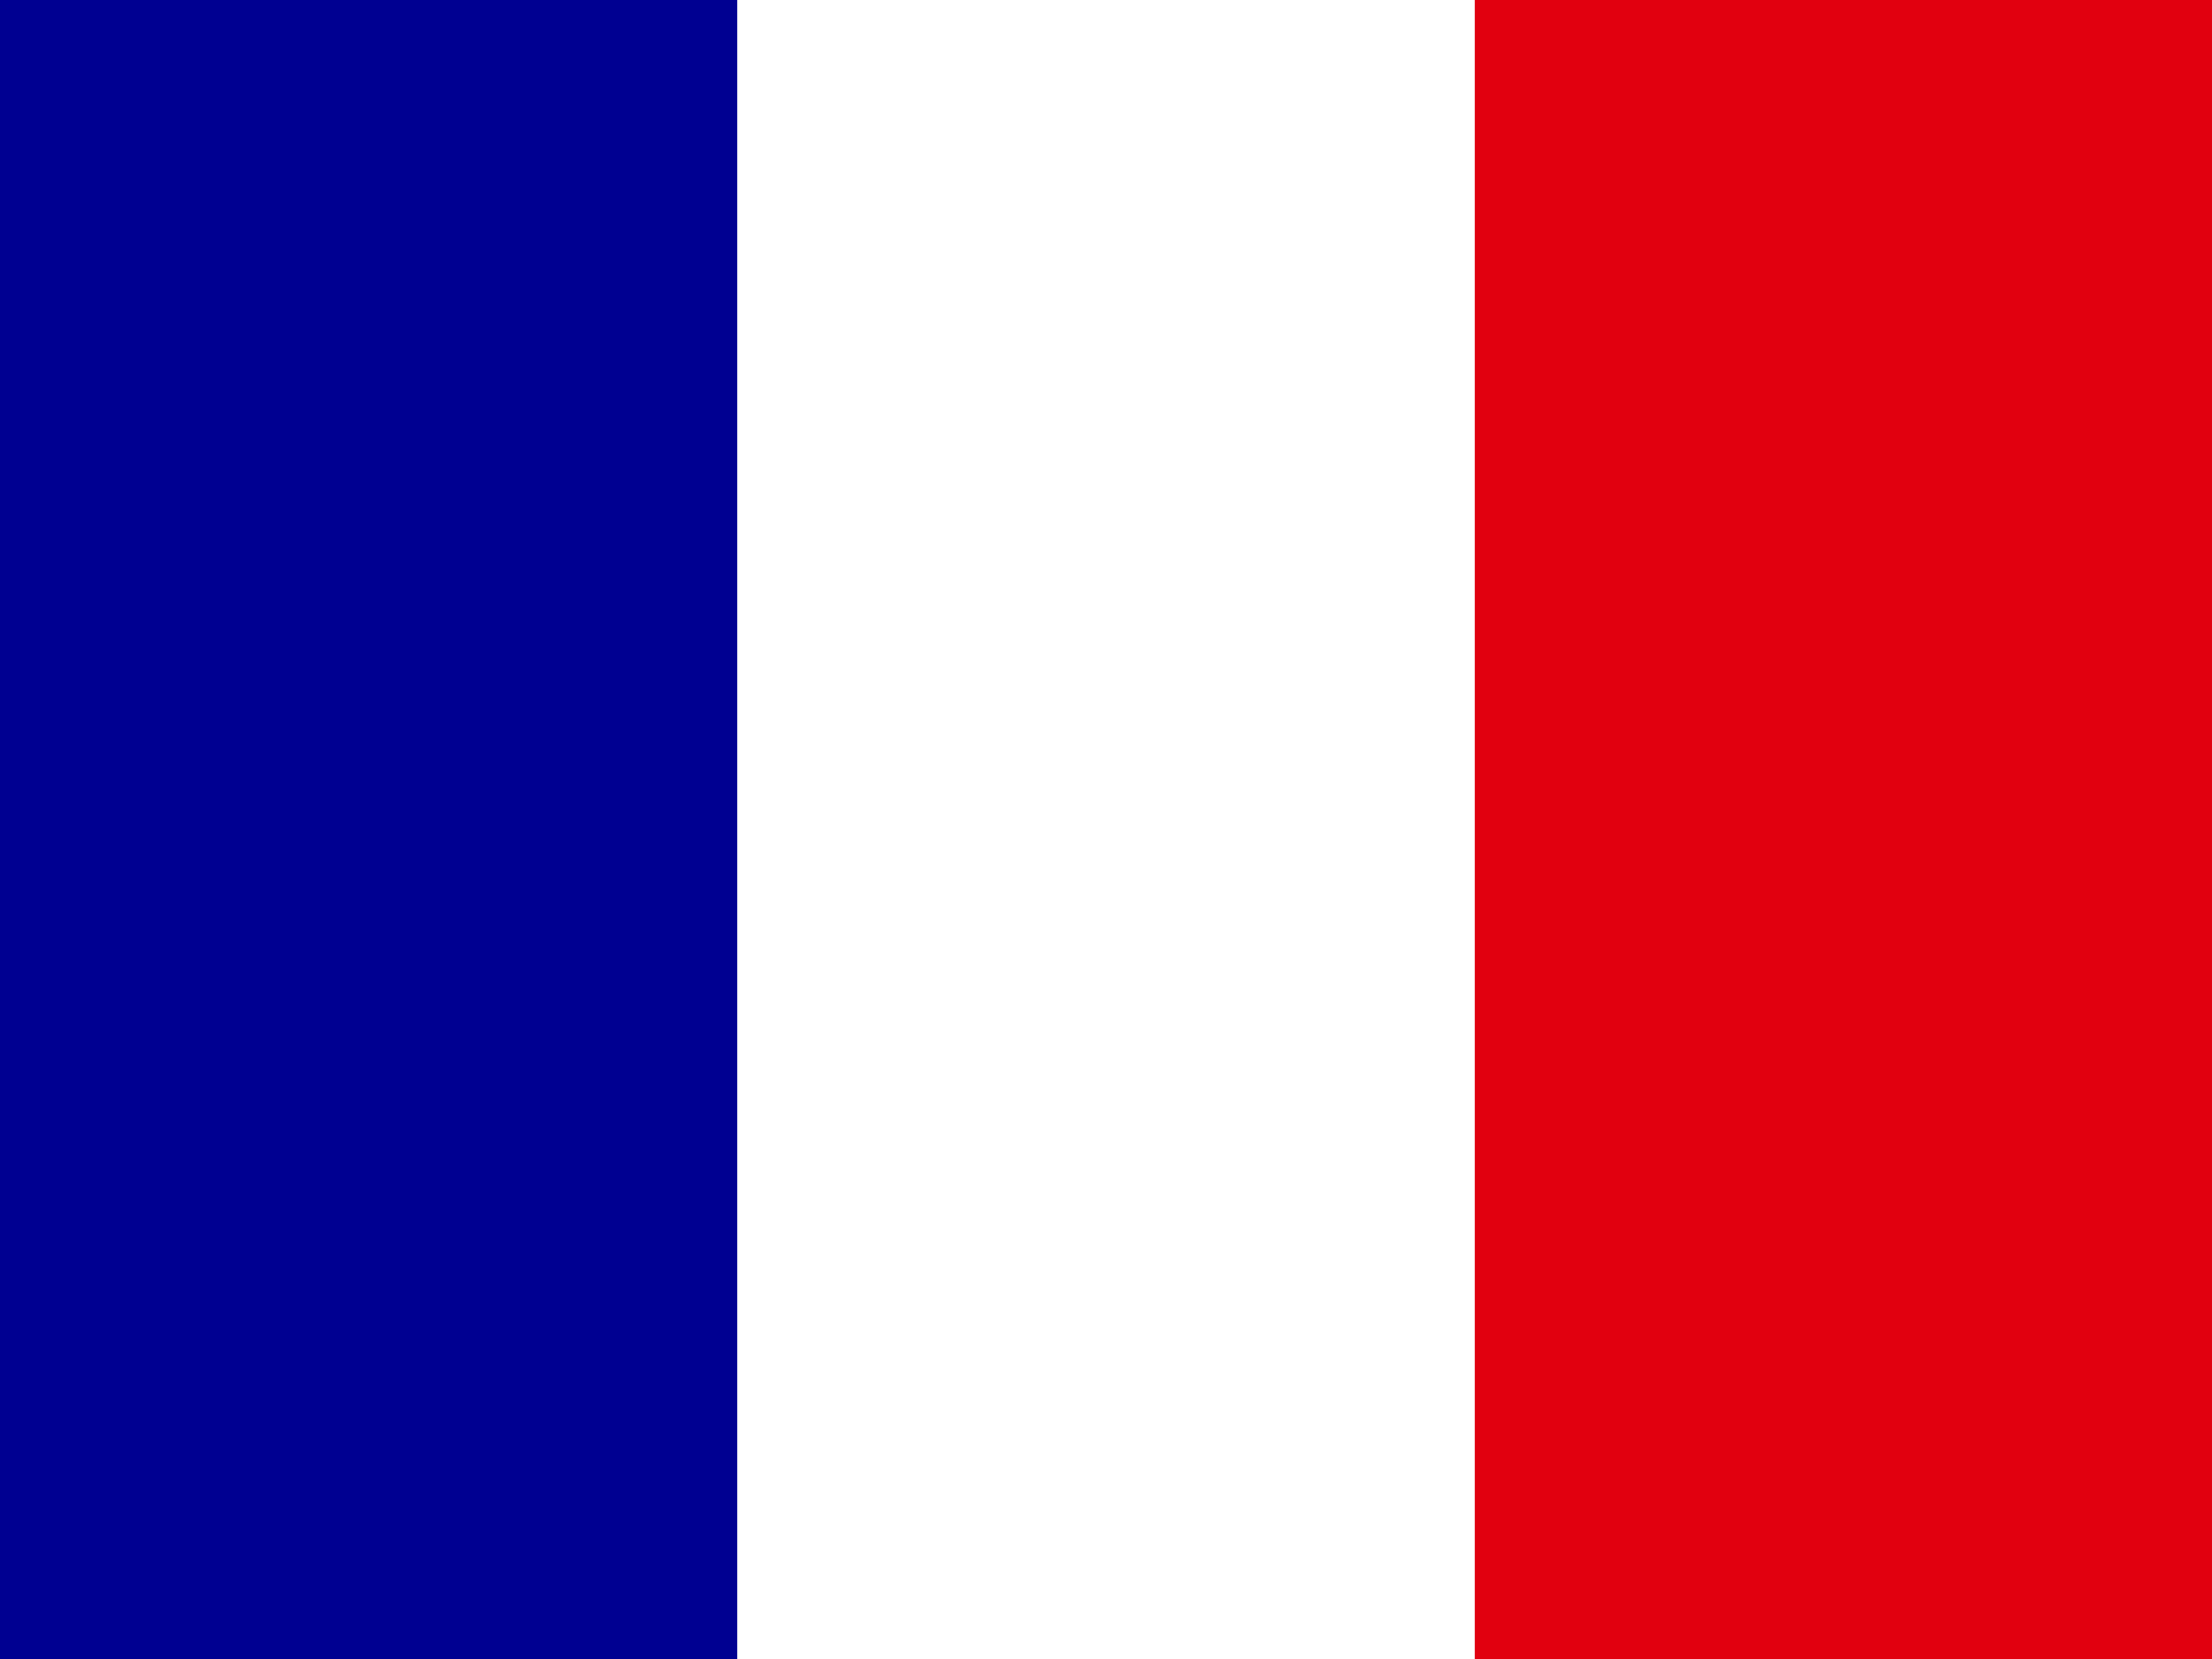
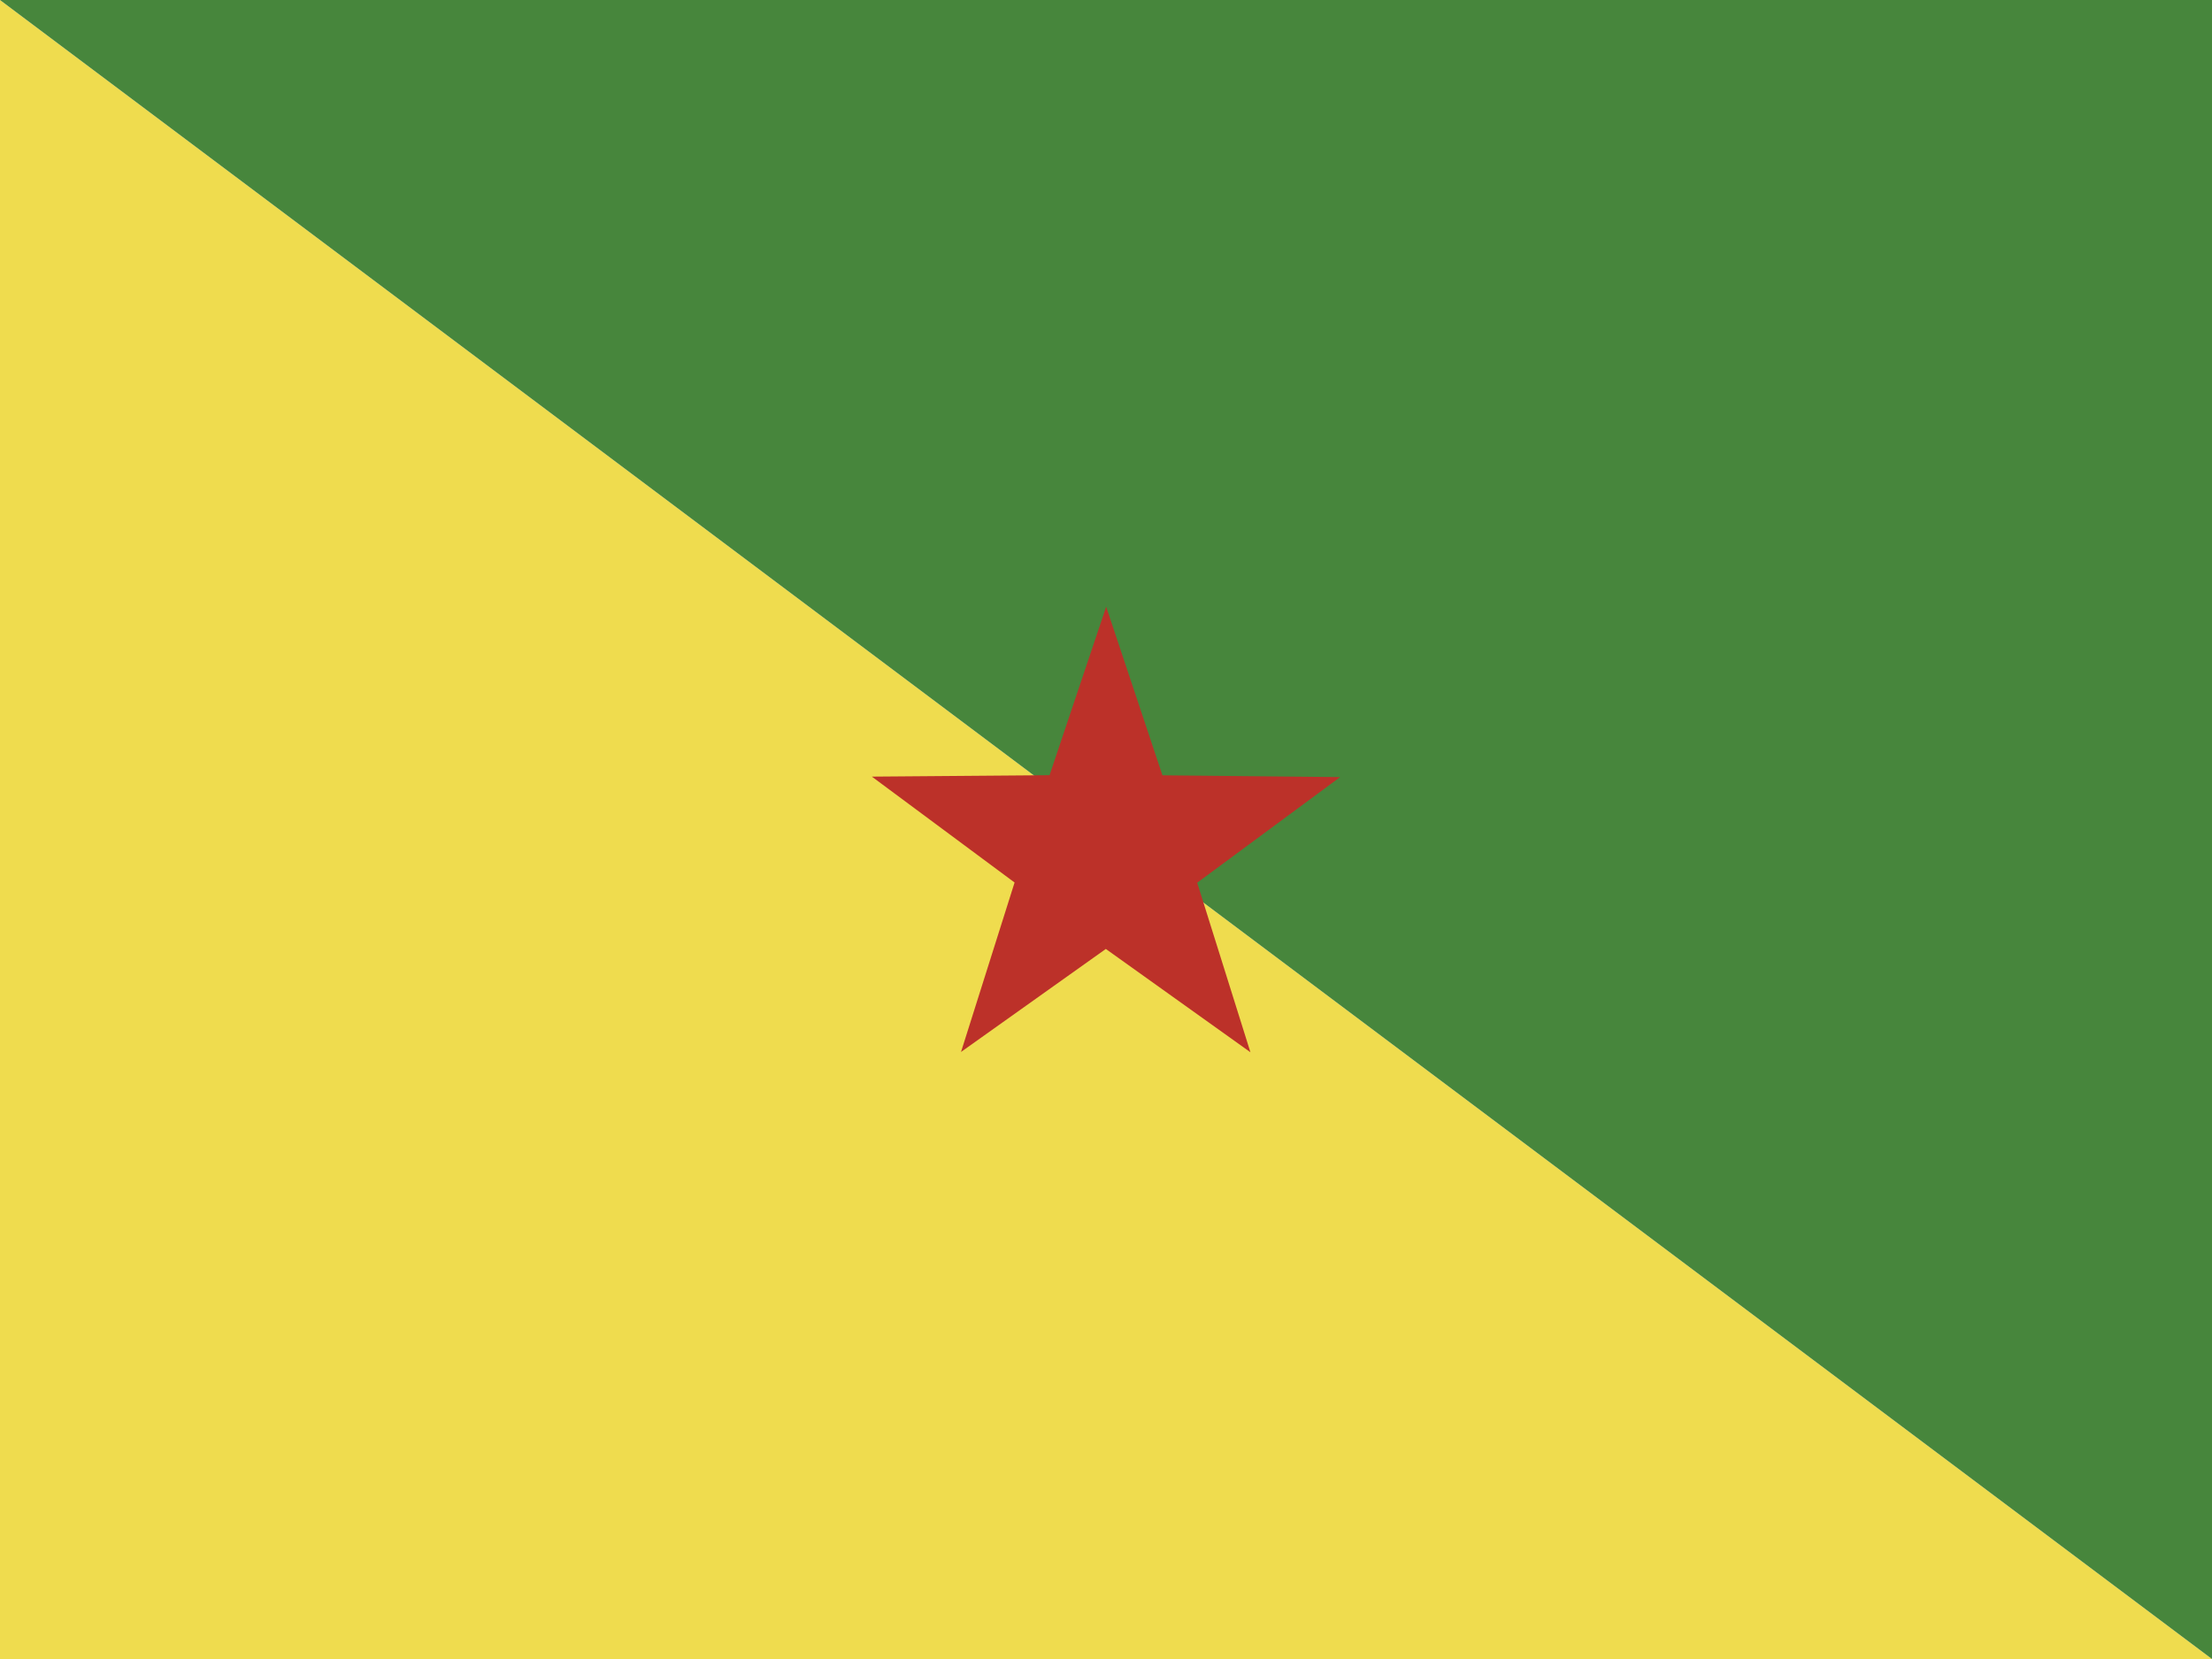
- <svg xmlns="http://www.w3.org/2000/svg" id="flag-icons-gf" viewBox="0 0 640 480">
-   <path fill="#fff" d="M0 0h640v480H0z" />
-   <path fill="#000091" d="M0 0h213.3v480H0z" />
-   <path fill="#e1000f" d="M426.7 0H640v480H426.7z" />
+ <svg xmlns="http://www.w3.org/2000/svg" id="flag-icons-gf" viewBox="0 0 640 480" version="1.1" xml:space="preserve">
+   <defs id="defs3" />
+   <path style="fill:#efdc4e;stroke-width:0.2;stroke-linejoin:bevel;stroke-dashoffset:4.016;fill-opacity:1" d="M 0,0 V 480 H 640 Z" id="path3" />
+   <path style="fill:#47863c;fill-opacity:1;stroke-width:0.2;stroke-linejoin:bevel;stroke-dashoffset:4.016" d="M 640,480 V 0 H 0 Z" id="path4" />
+   <path style="fill:#bc3129;fill-opacity:1;stroke-width:0.21;stroke-linejoin:bevel;stroke-dashoffset:4.016" id="path5" d="m 1023.899,303.583 -43.976,-31.416 -44.039,31.327 16.289,-51.532 -43.403,-32.203 54.043,-0.432 17.215,-51.23 17.111,51.265 54.042,0.541 -43.468,32.115 z" transform="matrix(0.9513795,0,0,0.9513795,-612.3291,15.62627)" />
</svg>
